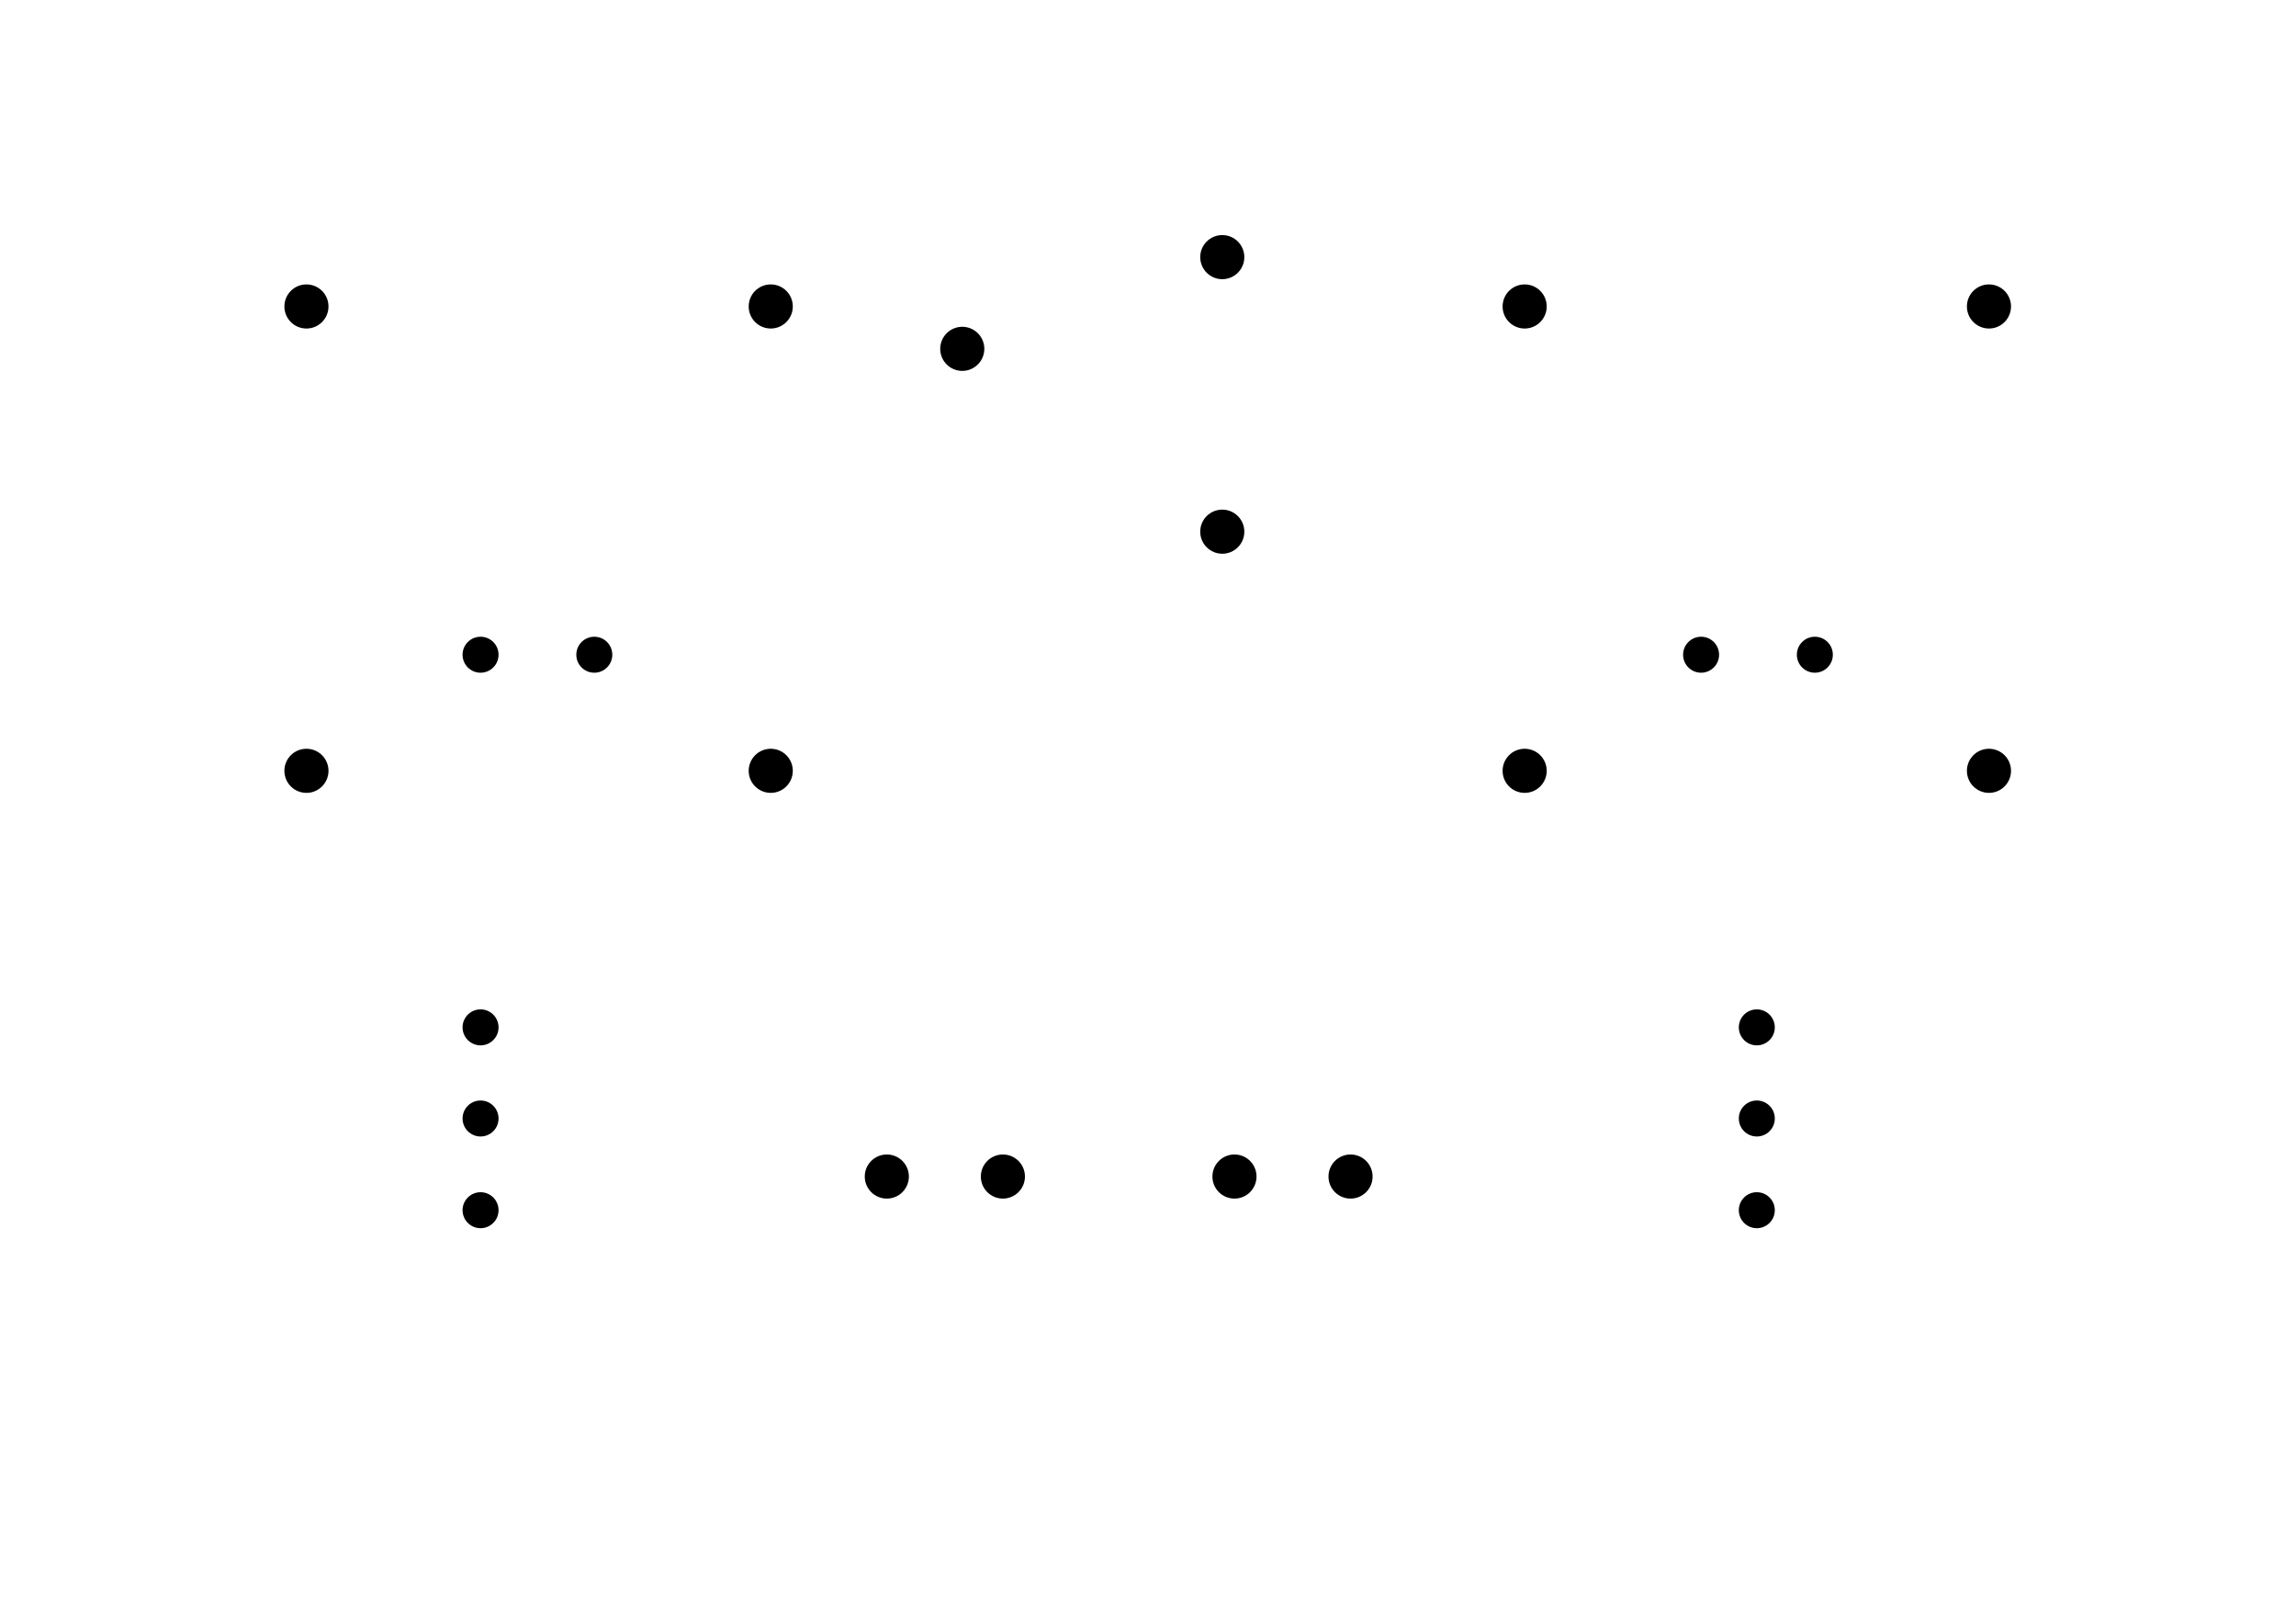
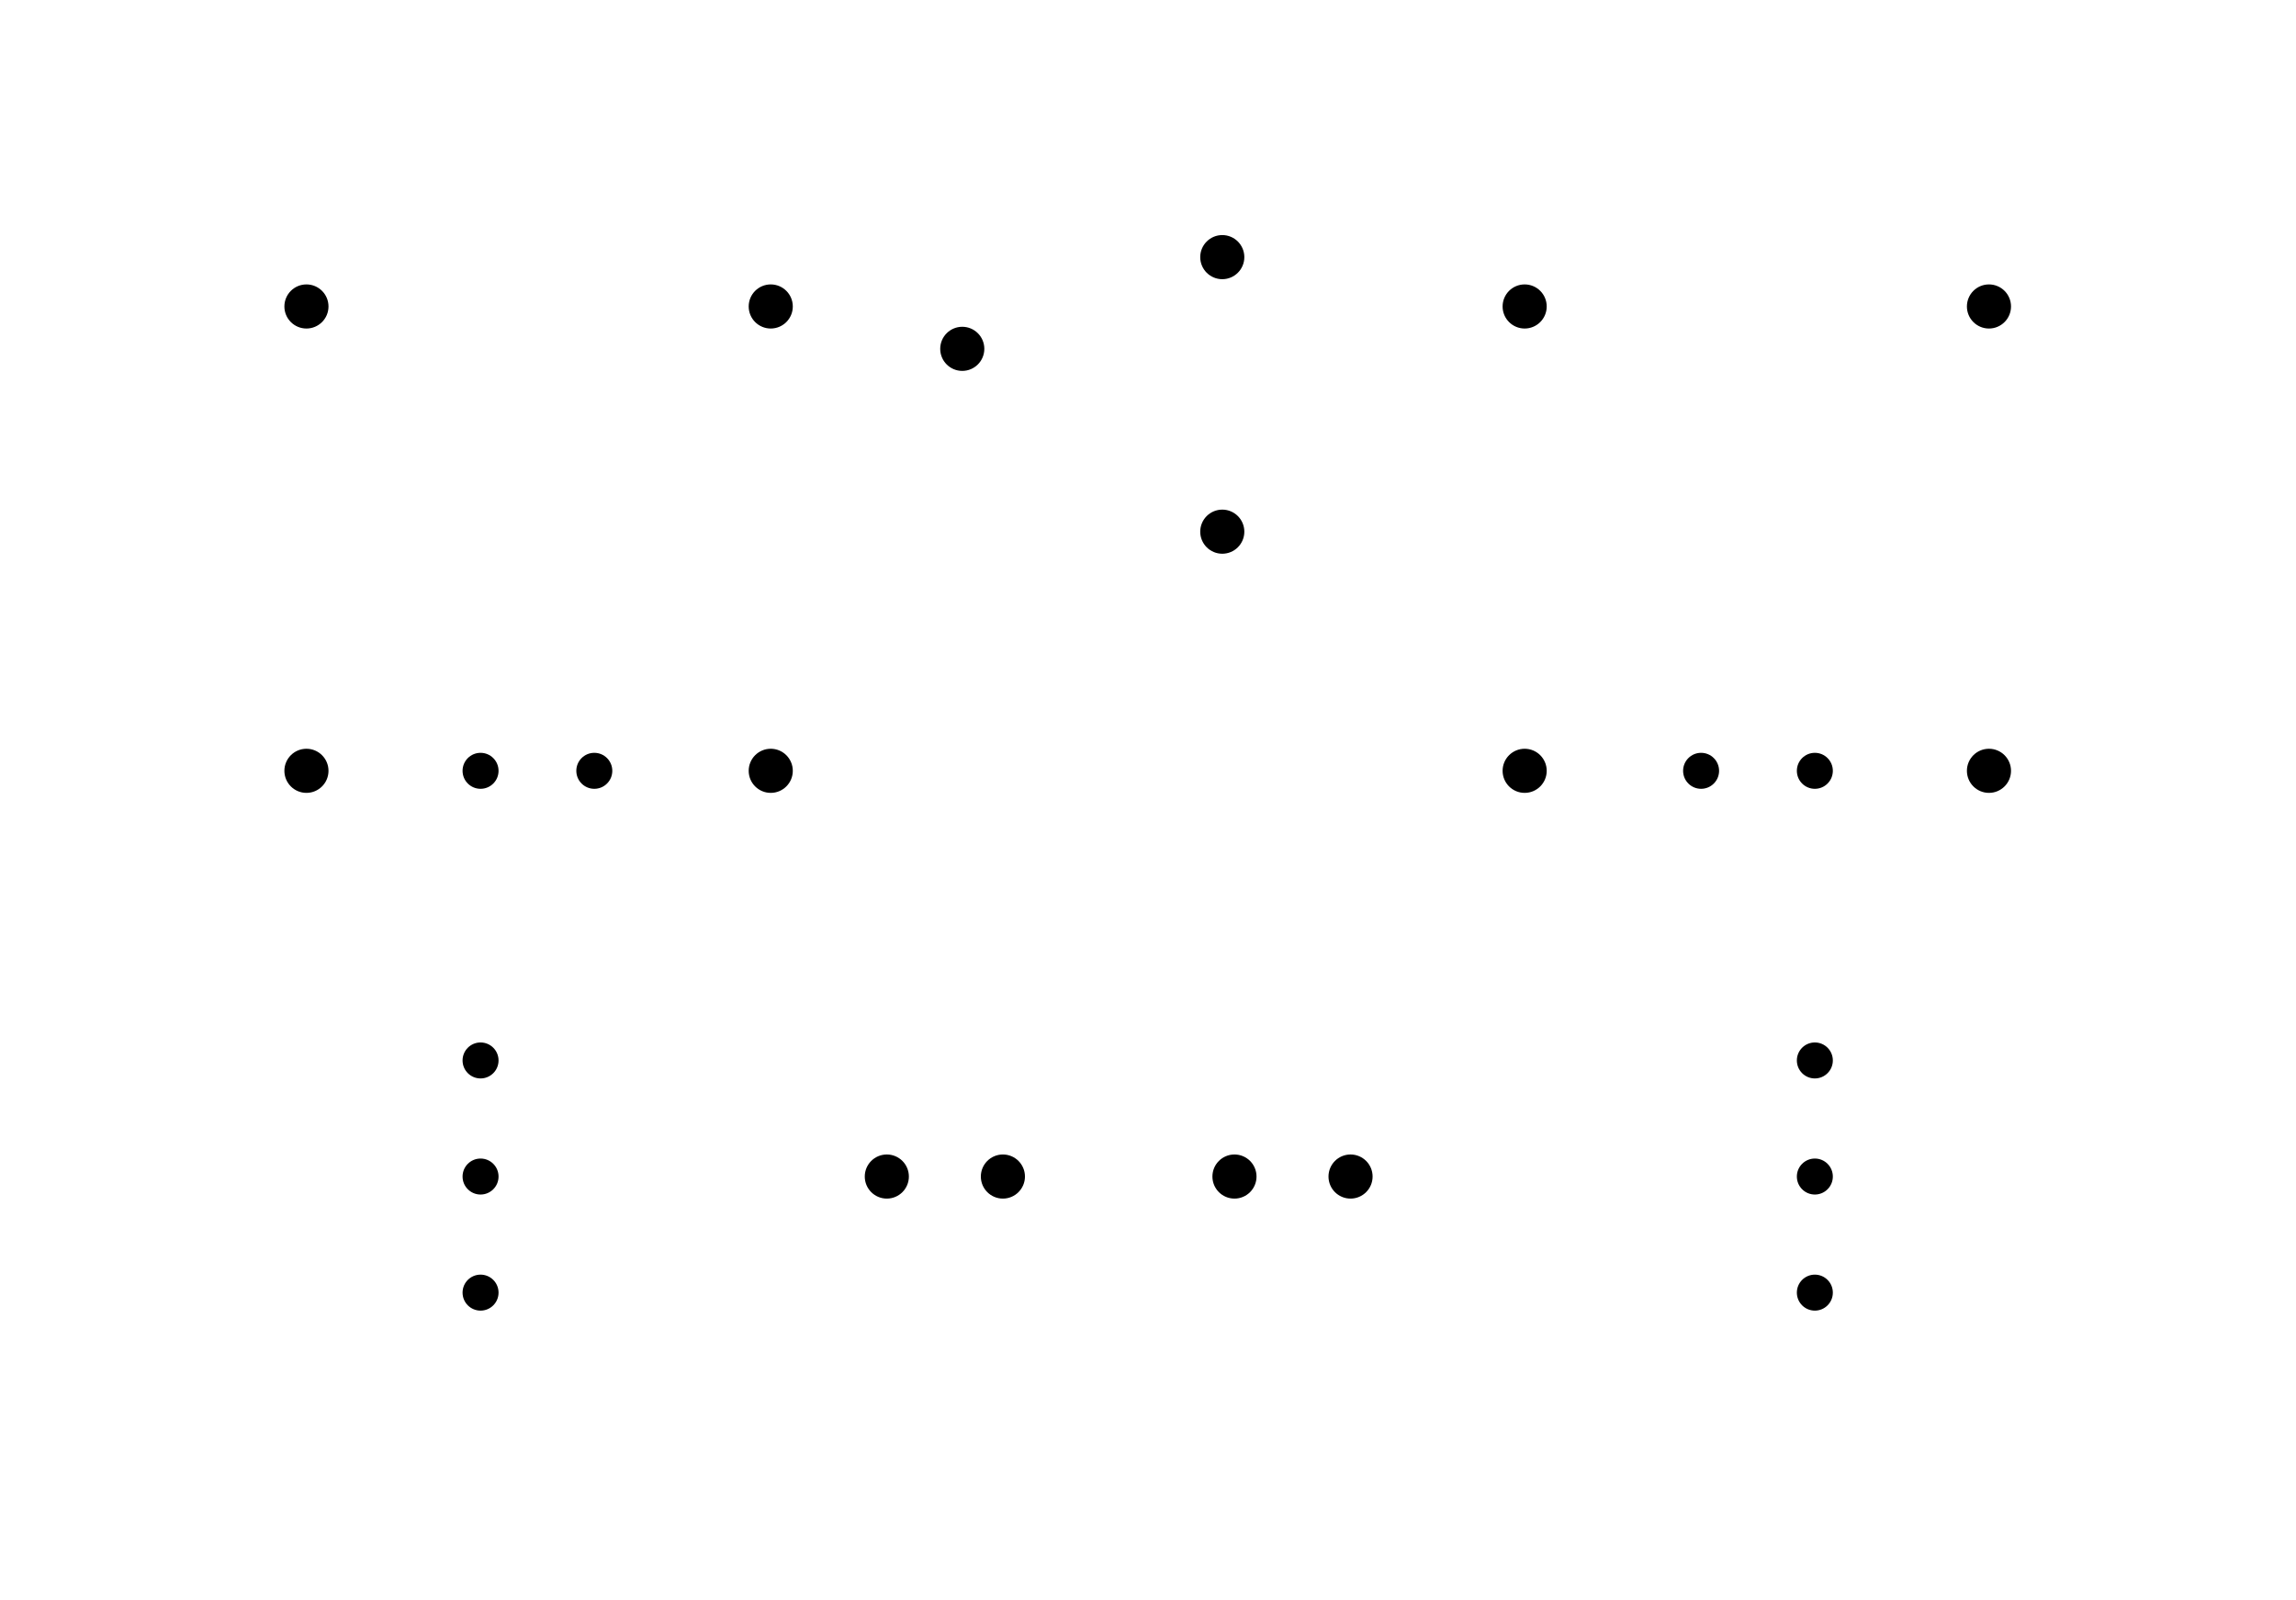
<svg xmlns="http://www.w3.org/2000/svg" width="3956.03" height="2756.03" viewBox="0 0 3956.03 2756.03" version="1.1">
-   <circle cx="3127" cy="1128" r="31" style="" />
-   <circle cx="2931" cy="1128" r="31" style="" />
-   <circle cx="3027" cy="1770" r="31" style="" />
-   <circle cx="3027" cy="1927" r="31" style="" />
-   <circle cx="3027" cy="2085" r="31" style="" />
-   <circle cx="828" cy="2085" r="31" style="" />
-   <circle cx="828" cy="1927" r="31" style="" />
-   <circle cx="828" cy="1770" r="31" style="" />
-   <circle cx="828" cy="1128" r="31" style="" />
-   <circle cx="1024" cy="1128" r="31" style="" />
+   <circle cx="3127" cy="2227" r="31" style="" />
+   <circle cx="3127" cy="2027" r="31" style="" />
+   <circle cx="3127" cy="1827" r="31" style="" />
+   <circle cx="3127" cy="1328" r="31" style="" />
+   <circle cx="2931" cy="1328" r="31" style="" />
+   <circle cx="1024" cy="1328" r="31" style="" />
+   <circle cx="828" cy="1328" r="31" style="" />
+   <circle cx="828" cy="1827" r="31" style="" />
+   <circle cx="828" cy="2027" r="31" style="" />
+   <circle cx="828" cy="2227" r="31" style="" />
  <circle cx="3427" cy="1328" r="38" style="" />
  <circle cx="3427" cy="528" r="38" style="" />
  <circle cx="2627" cy="528" r="38" style="" />
  <circle cx="2106" cy="443" r="38" style="" />
  <circle cx="2106" cy="916" r="38" style="" />
  <circle cx="1658" cy="601" r="38" style="" />
  <circle cx="1328" cy="528" r="38" style="" />
  <circle cx="1328" cy="1328" r="38" style="" />
  <circle cx="1528" cy="2027" r="38" style="" />
  <circle cx="1728" cy="2027" r="38" style="" />
  <circle cx="2127" cy="2027" r="38" style="" />
  <circle cx="2327" cy="2027" r="38" style="" />
  <circle cx="2627" cy="1328" r="38" style="" />
  <circle cx="528" cy="1328" r="38" style="" />
  <circle cx="528" cy="528" r="38" style="" />
</svg>
